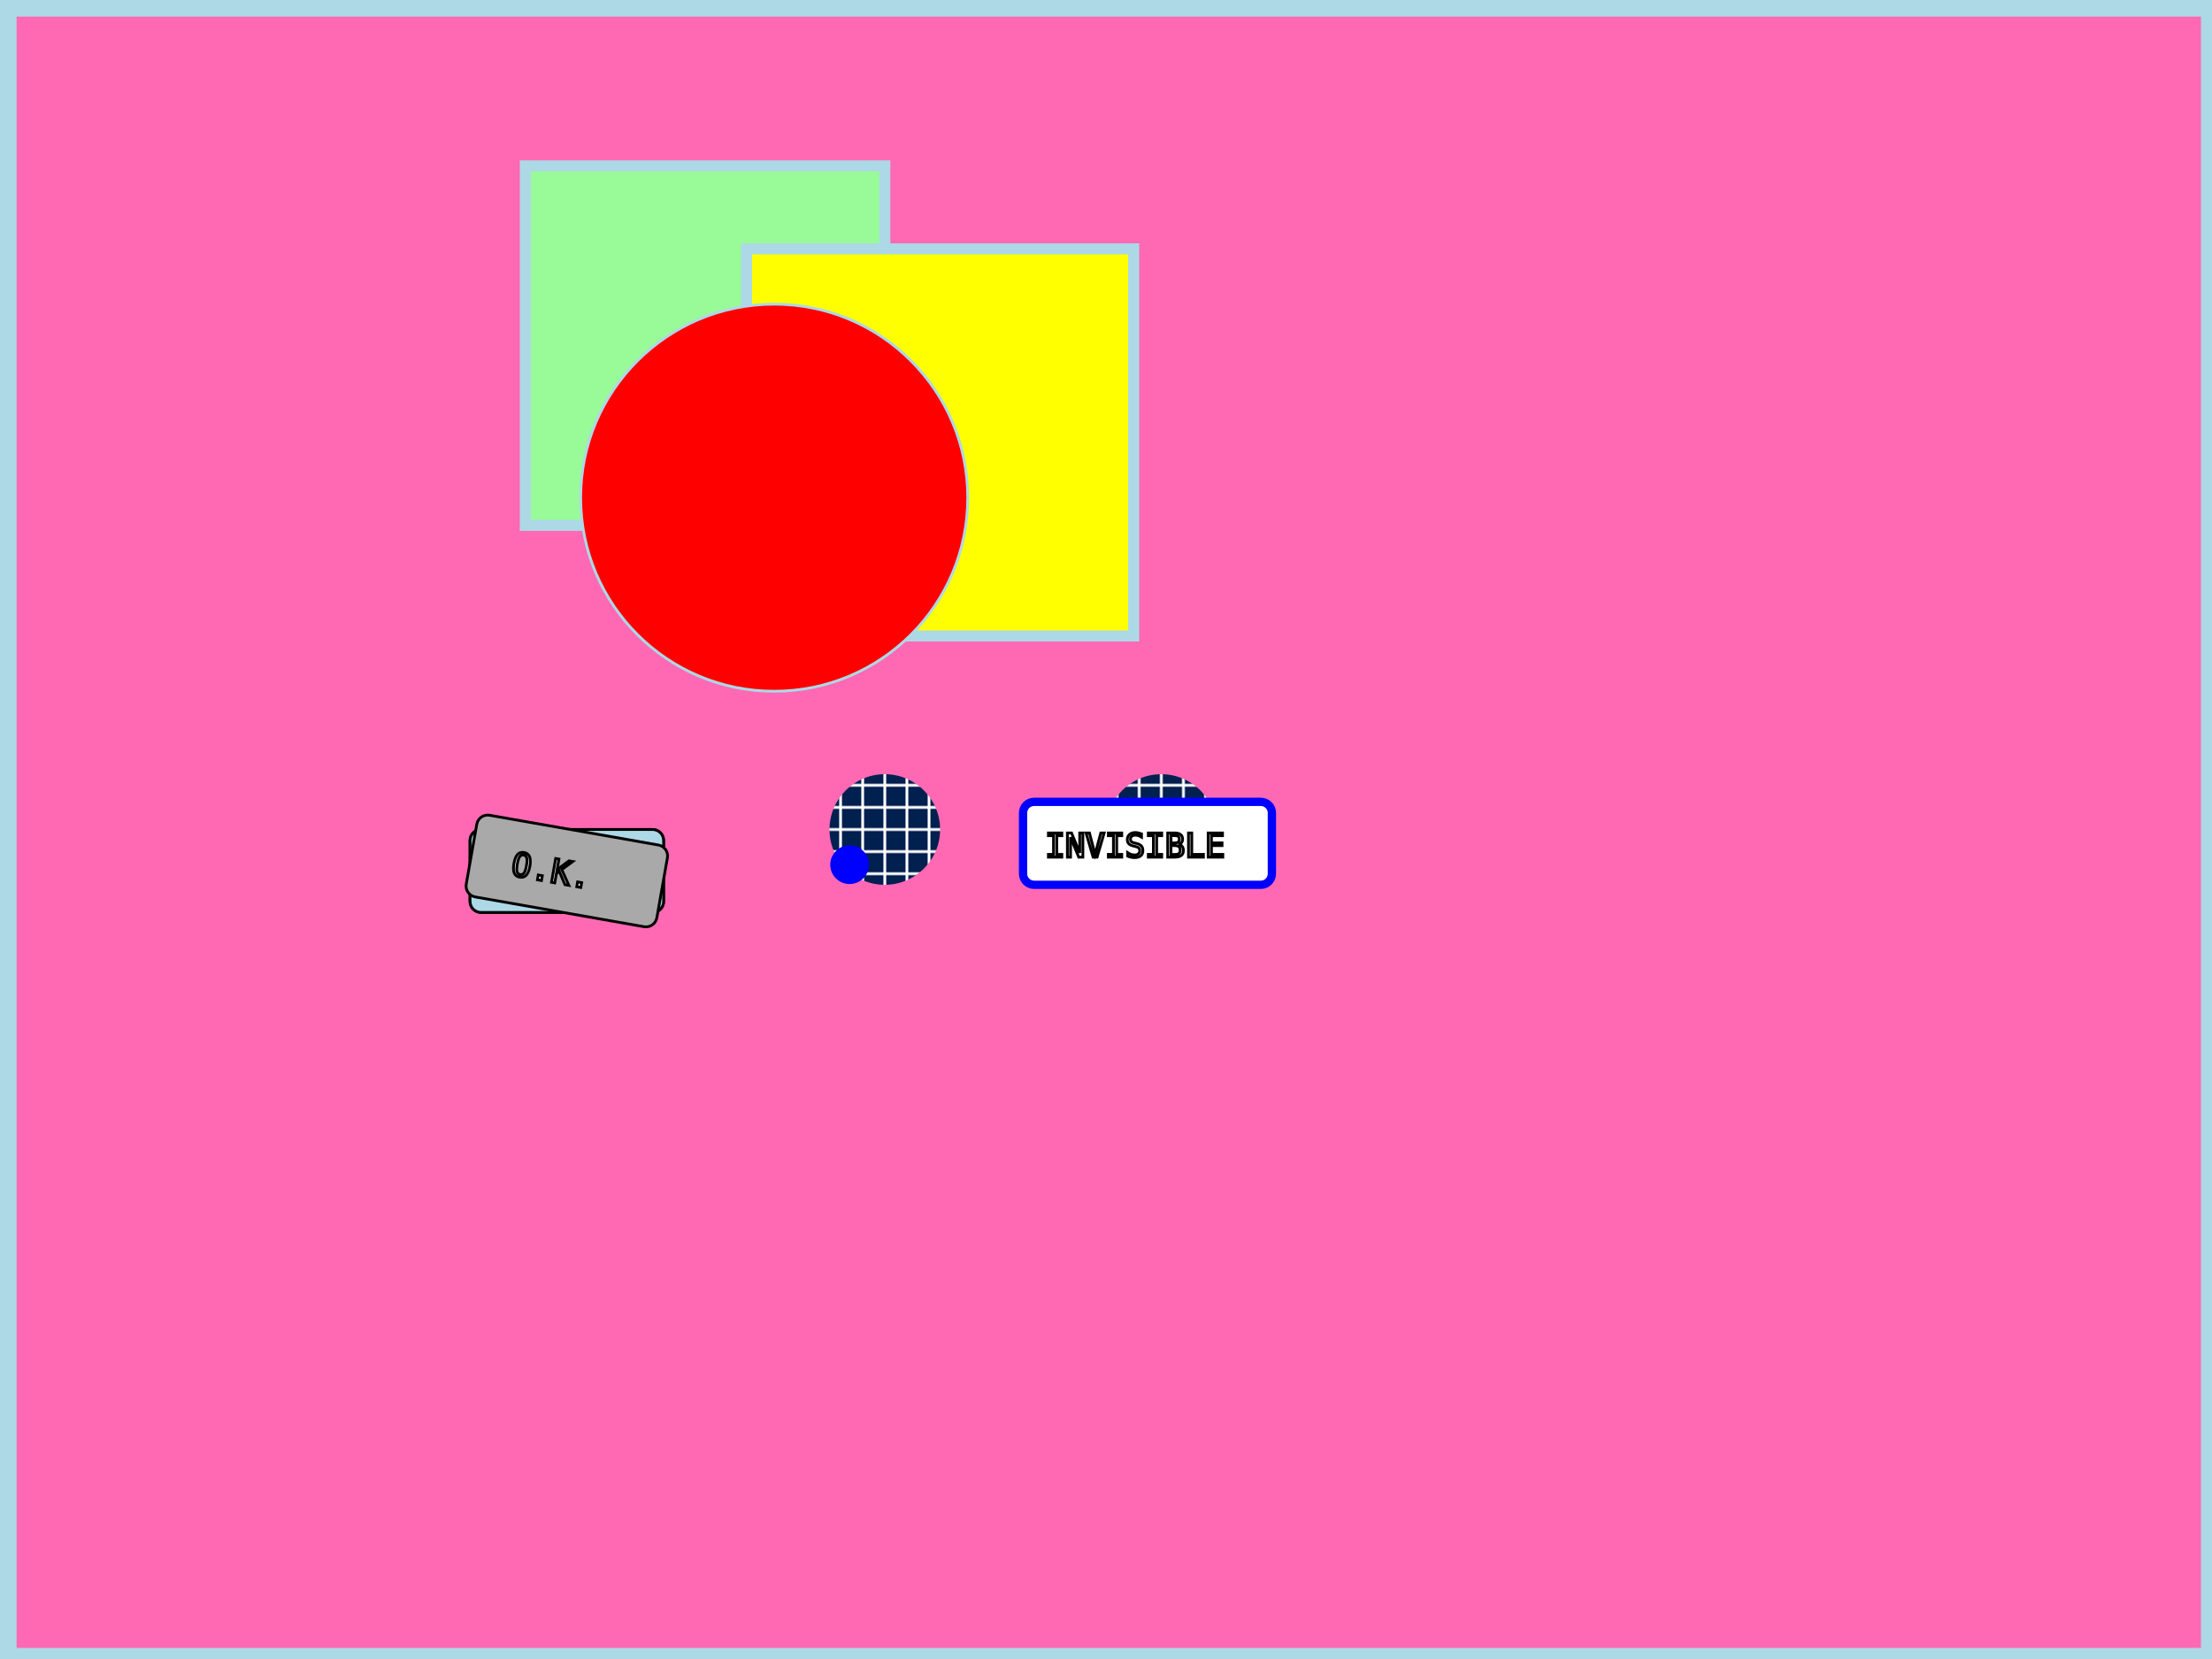
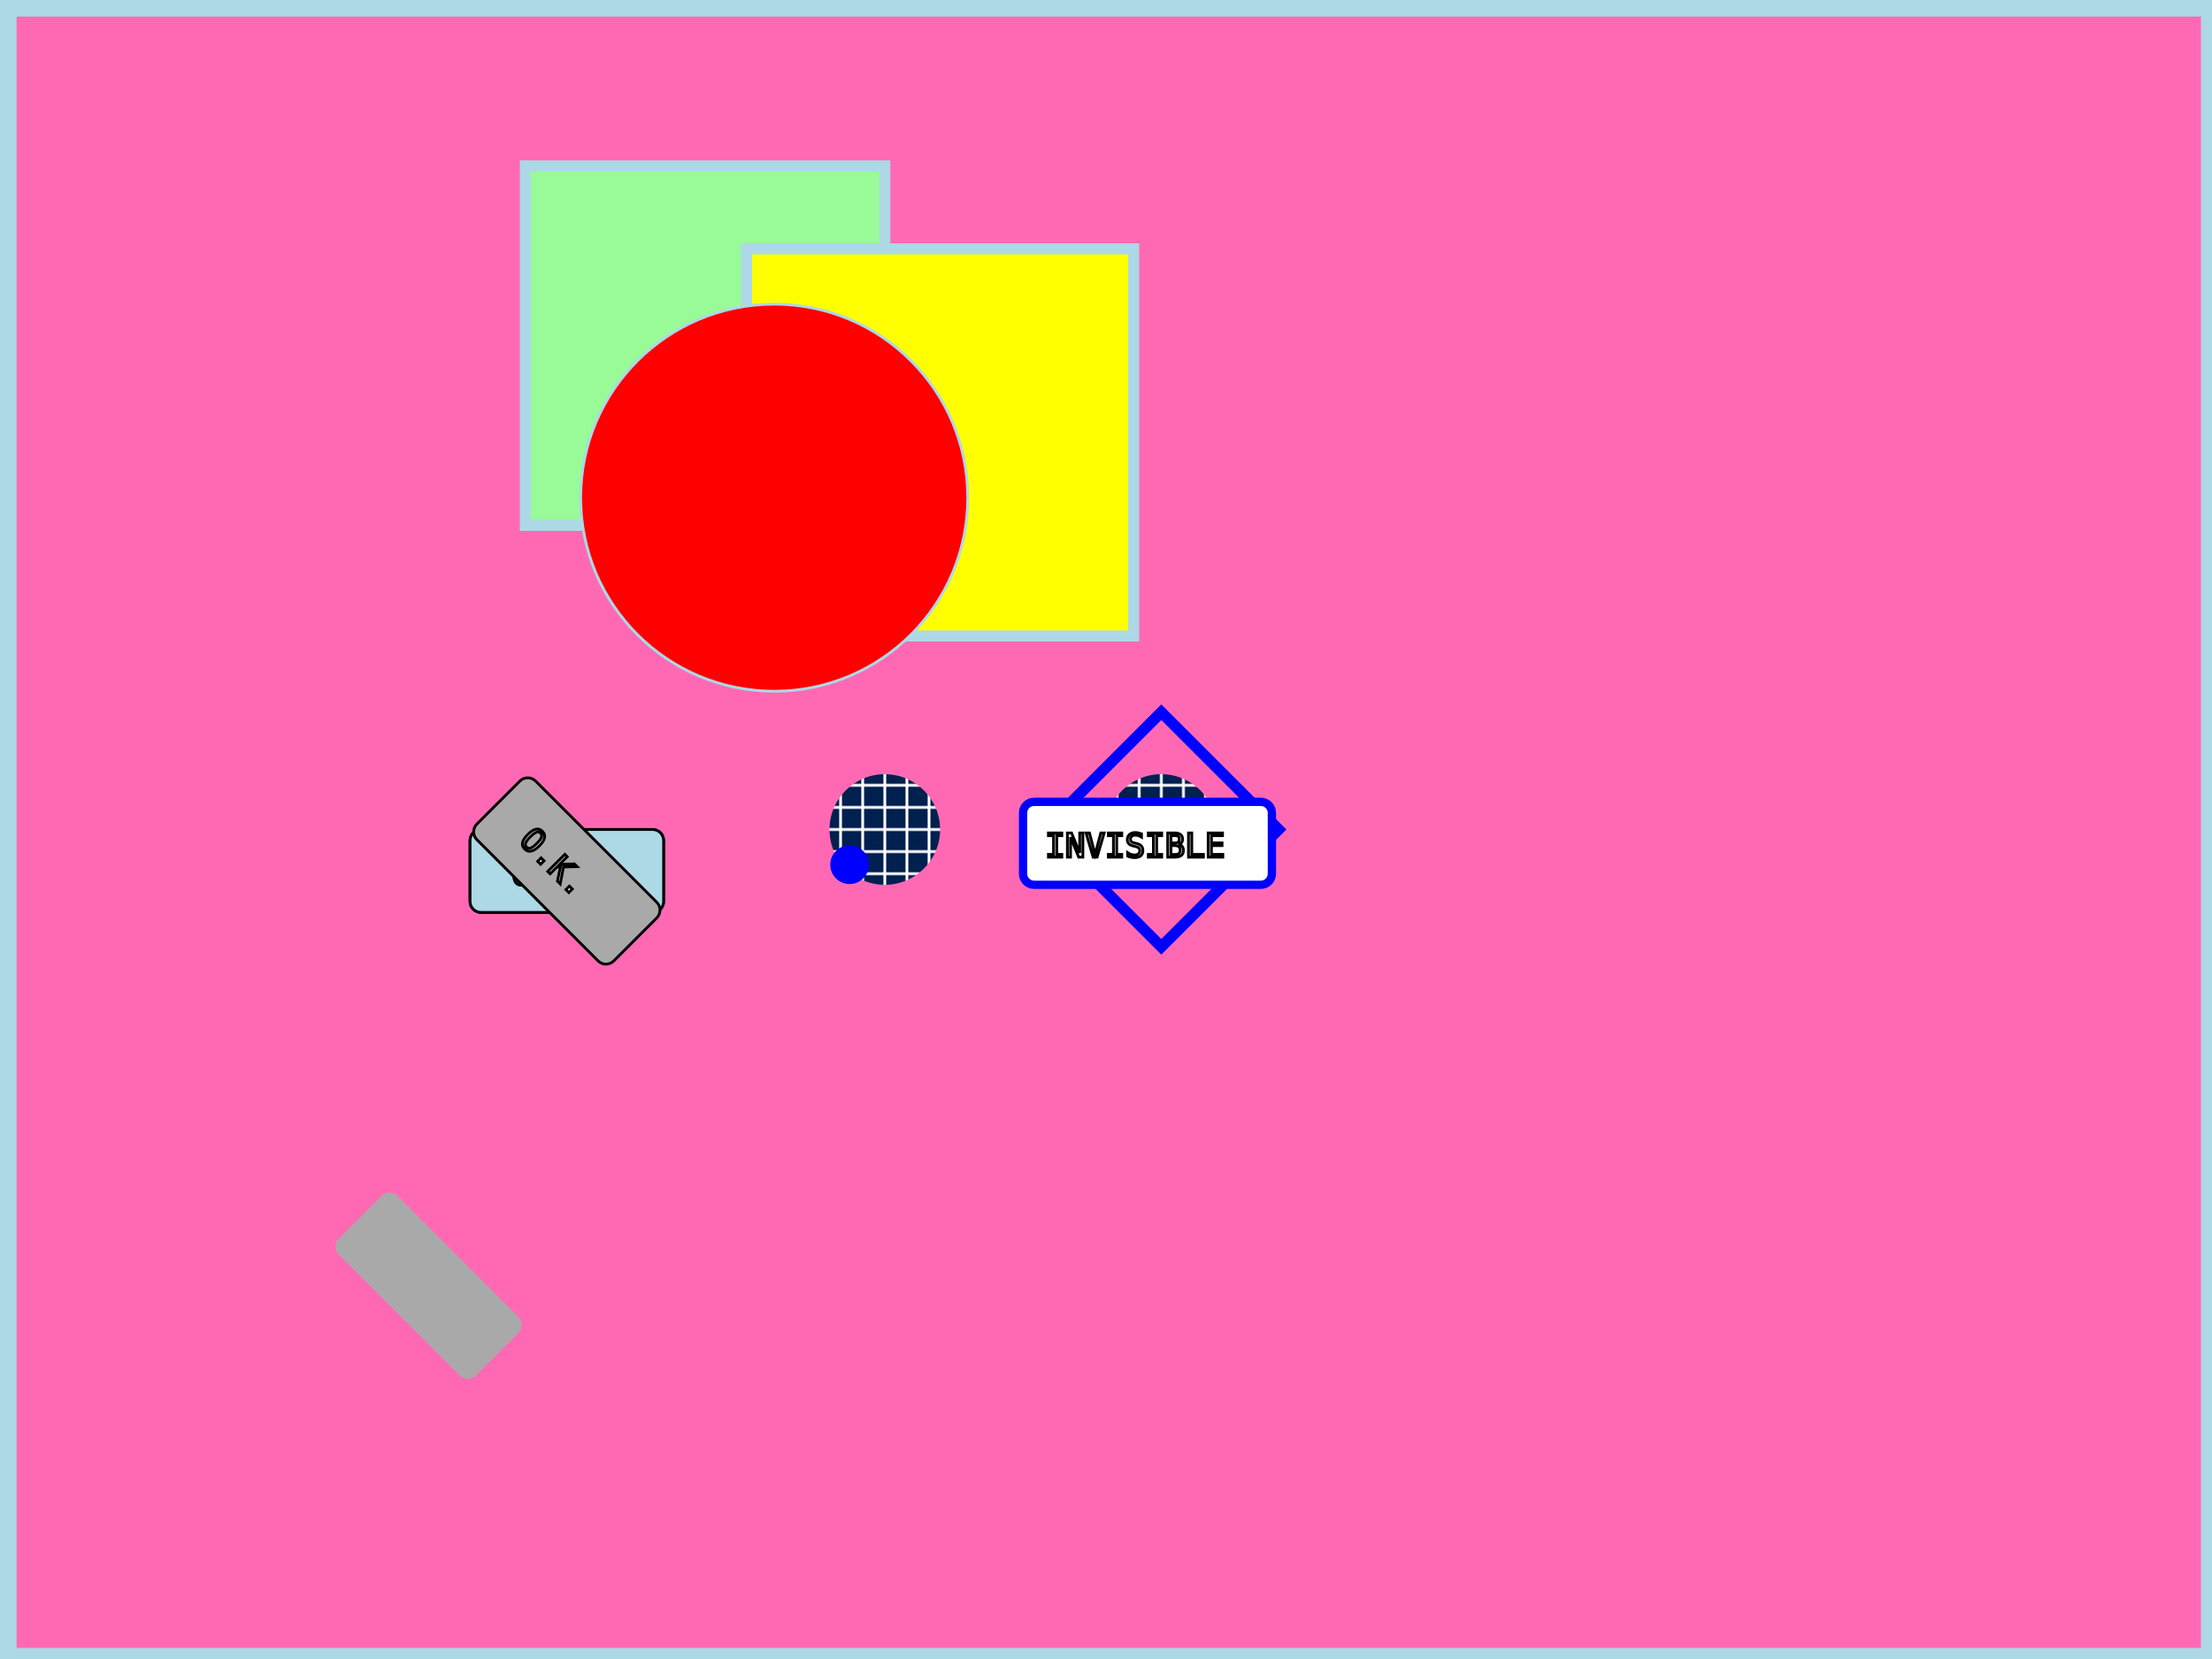
<svg xmlns="http://www.w3.org/2000/svg" width="800" height="600" version="1.1">
  <defs>
    <pattern id="bg" x="0" y="0" width="8" height="8" patternUnits="userSpaceOnUse">
      <rect width="8" height="8" fill="#002050" stroke="white" stroke-opacity="1" stroke-width="1" />
    </pattern>
  </defs>
  <g stroke="lightblue" class="disco" id="WHOLESHIT" fill="hotpink">
    <rect x="1" y="1" width="100%" height="100%" stroke-width="10" />
    <g class="disco" id="House">
      <rect x="50%" y="10%" width="130px" height="130px" stroke-width="4px" fill="palegreen" class="disco dancer" id="DanceFloor" transform="translate(-210,0)" />
      <rect x="60%" y="15%" width="140px" height="140px" stroke-width="4px" fill="yellow" class="disco dancer" id="Pussy" transform="translate(-210,0)" />
      <circle cx="35%" cy="30%" r="70px" id="BTN" fill="red" class="disco dancer" />
    </g>
  </g>
  <g transform="translate(320,300)" fill="none" stroke="none" stroke-opacity="0" class="disco disco-knob">
    <g class="disco disco-knob-handle">
      <circle cx="0" cy="0" r="30px" class="corona" />
      <circle cx="0" cy="0" r="20px" fill="url(#bg)" />
      <line x0="0" y0="10" x1="0" y1="0" />
      <circle cx="-18px" cy="0" r="7" transform="rotate(-45)" fill="blue" />
    </g>
  </g>
  <g transform="translate(420,300)" fill="none" stroke="none" stroke-opacity="0" class="disco disco-knob">
    <g class="disco disco-knob-handle">
      <circle cx="0" cy="0" r="30px" class="corona" />
      <circle cx="0" cy="0" r="20px" fill="url(#bg)" />
      <line x0="0" y0="10" x1="0" y1="0" />
      <circle cx="-18px" cy="0" r="7" transform="rotate(-45)" fill="blue" />
    </g>
  </g>
+   <rect transform="translate(390,270)rotate(45,30,30)" fill="none" stroke="blue" stroke-width="4" width="60px" height="60px" />
  <g class="disco disco-button" transform="translate(170,300)" fill="white" stroke="blue" stroke-width="3">
    <g class="disco disco-button-handle" style="font-family:monospace; stroke:black; stroke-width:1;">
      <g class="disco disco-button-handle-idle">
        <rect x="0" y="0" width="70" height="30" rx="4" ry="4" />
        <text x="15" y="20">
	  O.K.
	</text>
      </g>
      <g class="disco disco-button-handle-rollover">
        <rect x="0" y="0" width="70" height="30" rx="4" ry="4" fill="lightblue" />
        <text x="15" y="20">
	  O.K.
	</text>
      </g>
-       <g class="disco disco-button-handle-pressed" transform="rotate(10, 35, 15)">
+       <g class="disco disco-button-handle-pressed" transform="rotate(45, 35, 15)">
        <rect x="0" y="0" width="70" height="30" rx="4" ry="4" fill="darkgrey" />
        <text x="15" y="20">
	  O.K.
	</text>
      </g>
    </g>
  </g>
+   <rect x="0" y="0" class="disco" transform="translate(120, 450)rotate(45, 35, 15)" width="70" height="30" rx="4" ry="4" fill="darkgrey" />
  <g class="disco" id="invisible" transform="translate(370,290)" fill="white" stroke="blue" stroke-width="3">
    <g class="disco">
      <rect x="0" y="0" width="90" height="30" rx="4" ry="4" />
      <text x="8" y="20" style="font-family:monospace; stroke:black; stroke-width:1;">
	INVISIBLE
      </text>
    </g>
  </g>
</svg>
